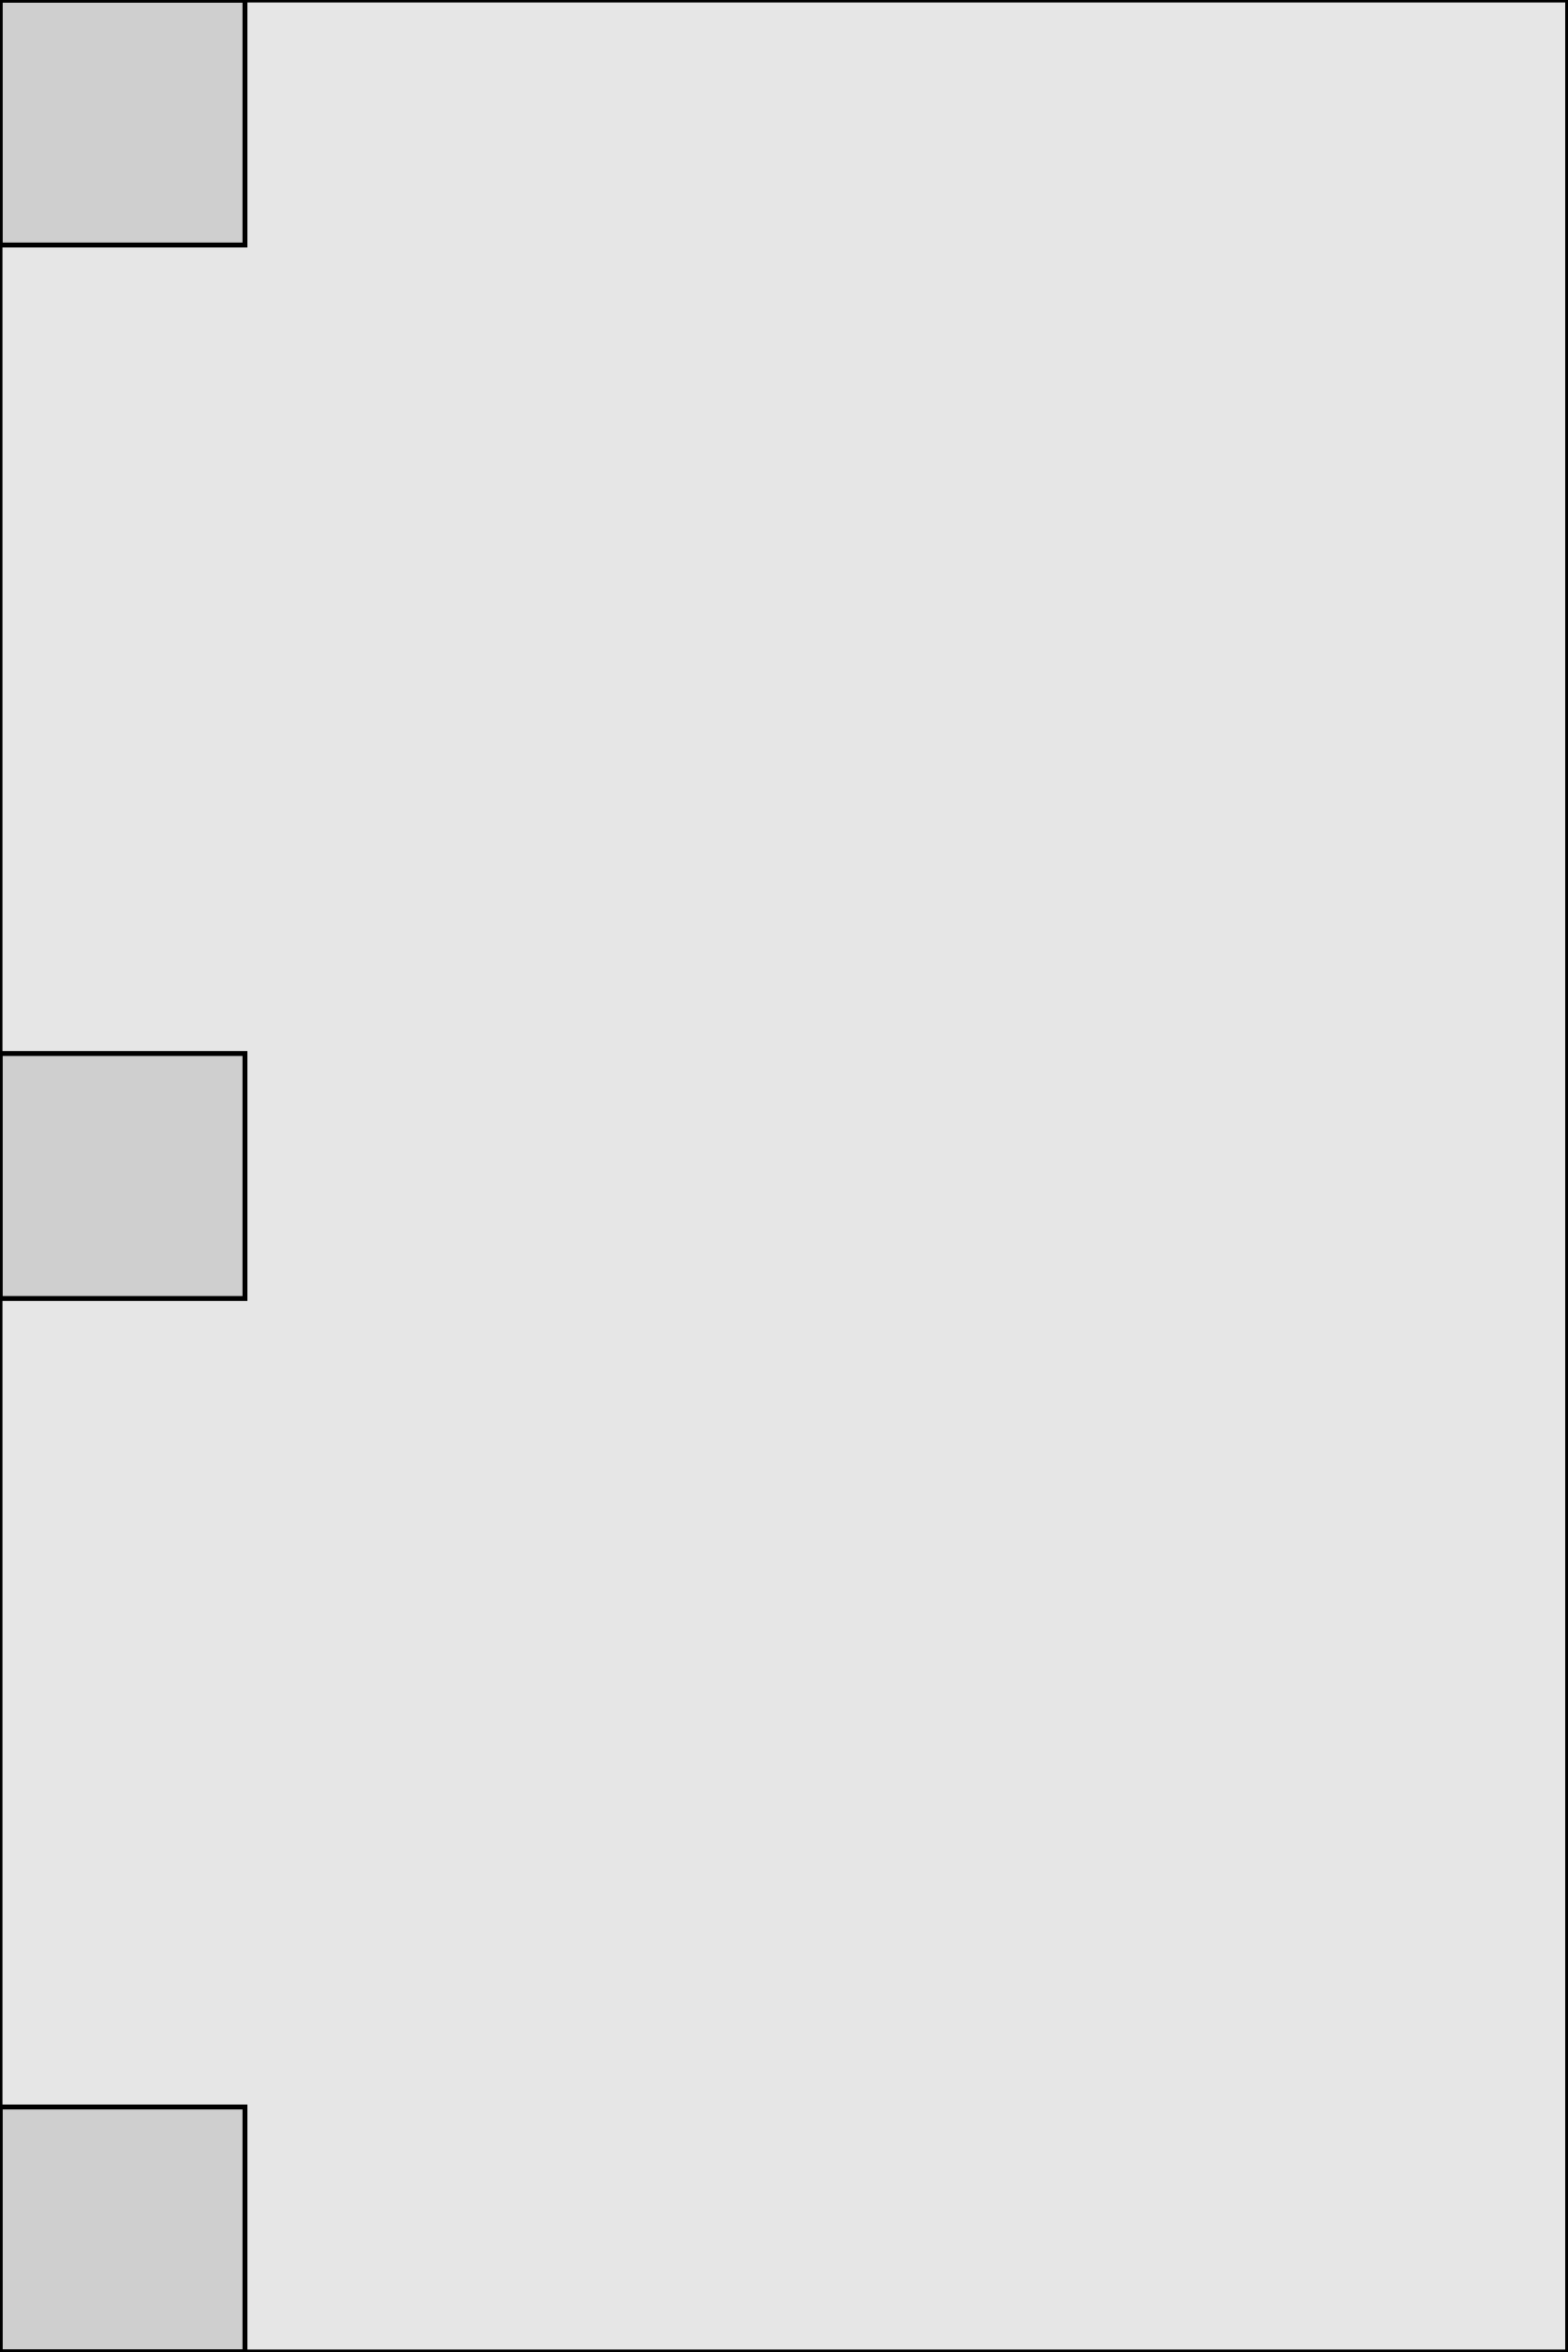
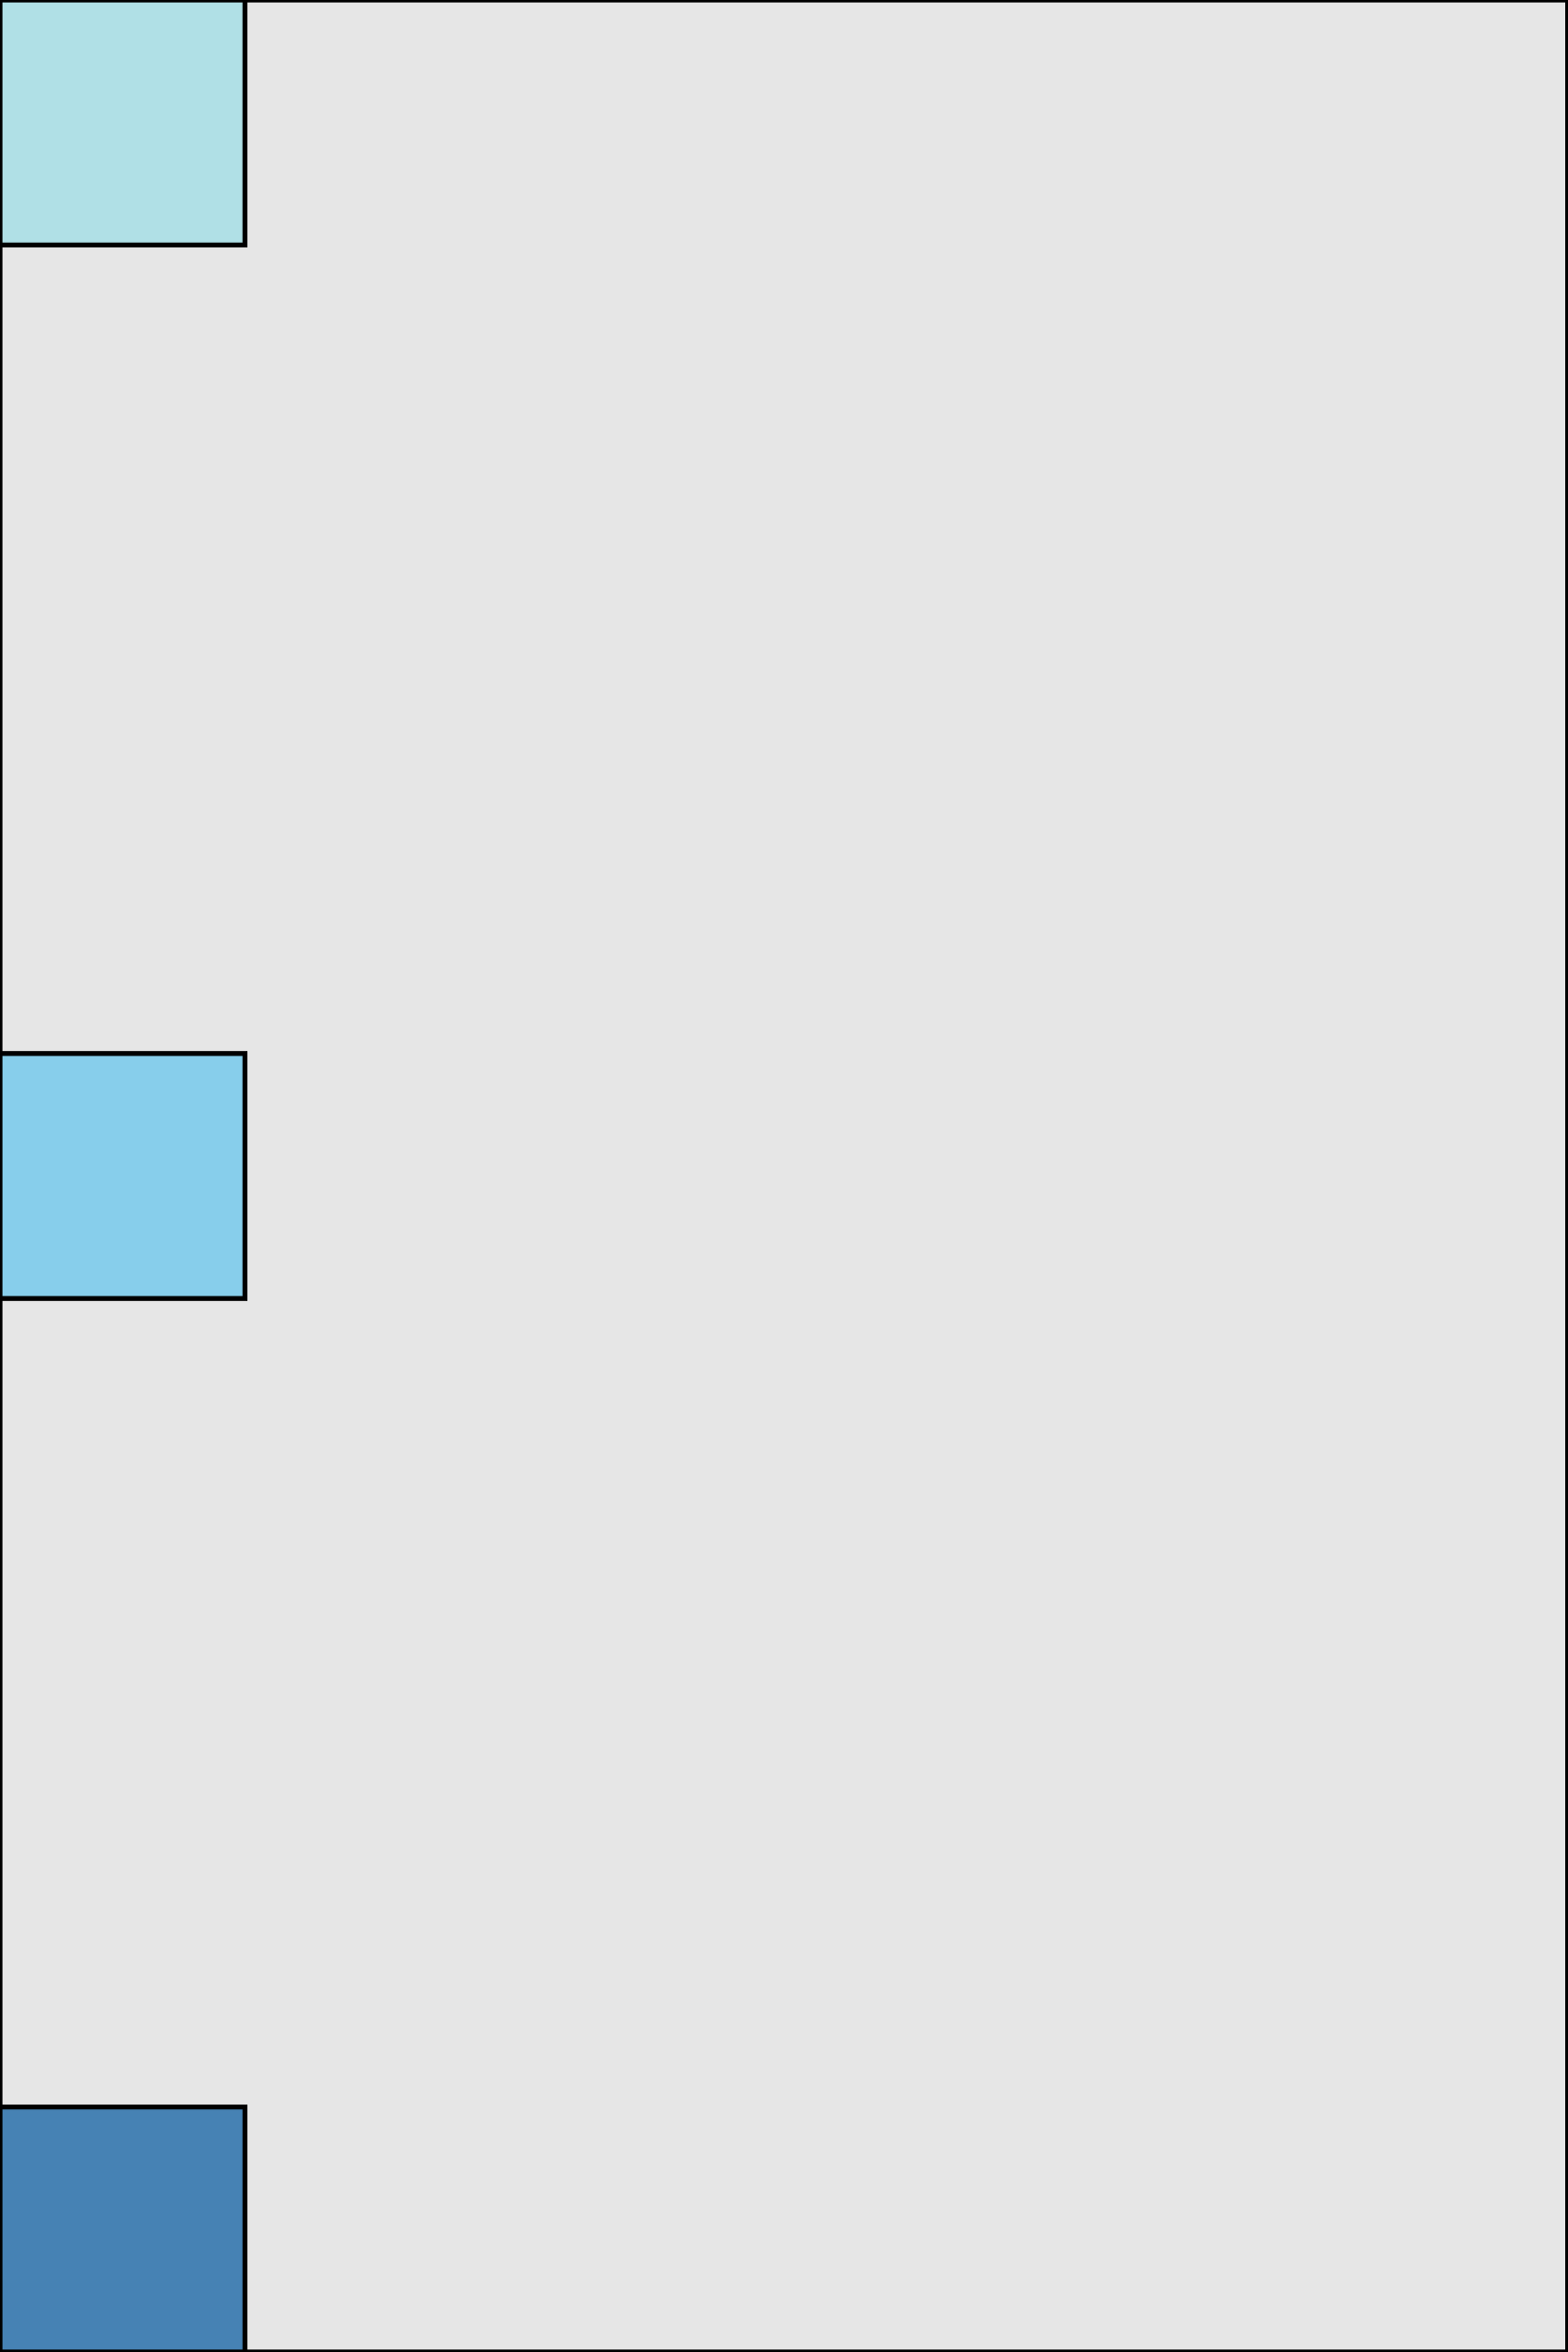
<svg xmlns="http://www.w3.org/2000/svg" width="320" height="480" version="1.1">
  <rect x="0" y="0" width="320" height="480" fill-opacity="0.1" stroke-width="1" stroke="black" />
  <g transform="translate(0, 0)">
-     <rect x="0" y="0" width="50" height="50" fill-opacity="0.1" stroke-width="1" stroke="black" />
-     <rect x="0" y="215" width="50" height="50" fill-opacity="0.1" stroke-width="1" stroke="black" />
-     <rect x="0" y="430" width="50" height="50" fill-opacity="0.1" stroke-width="1" stroke="black" />
+     <rect x="0" y="0" width="50" height="50" fill-opacity="1" stroke-width="1" stroke="black" fill="powderblue" />
+     <rect x="0" y="215" width="50" height="50" fill-opacity="1" stroke-width="1" stroke="black" fill="skyblue" />
+     <rect x="0" y="430" width="50" height="50" fill-opacity="1" stroke-width="1" stroke="black" fill="steelblue" />
  </g>
</svg>
